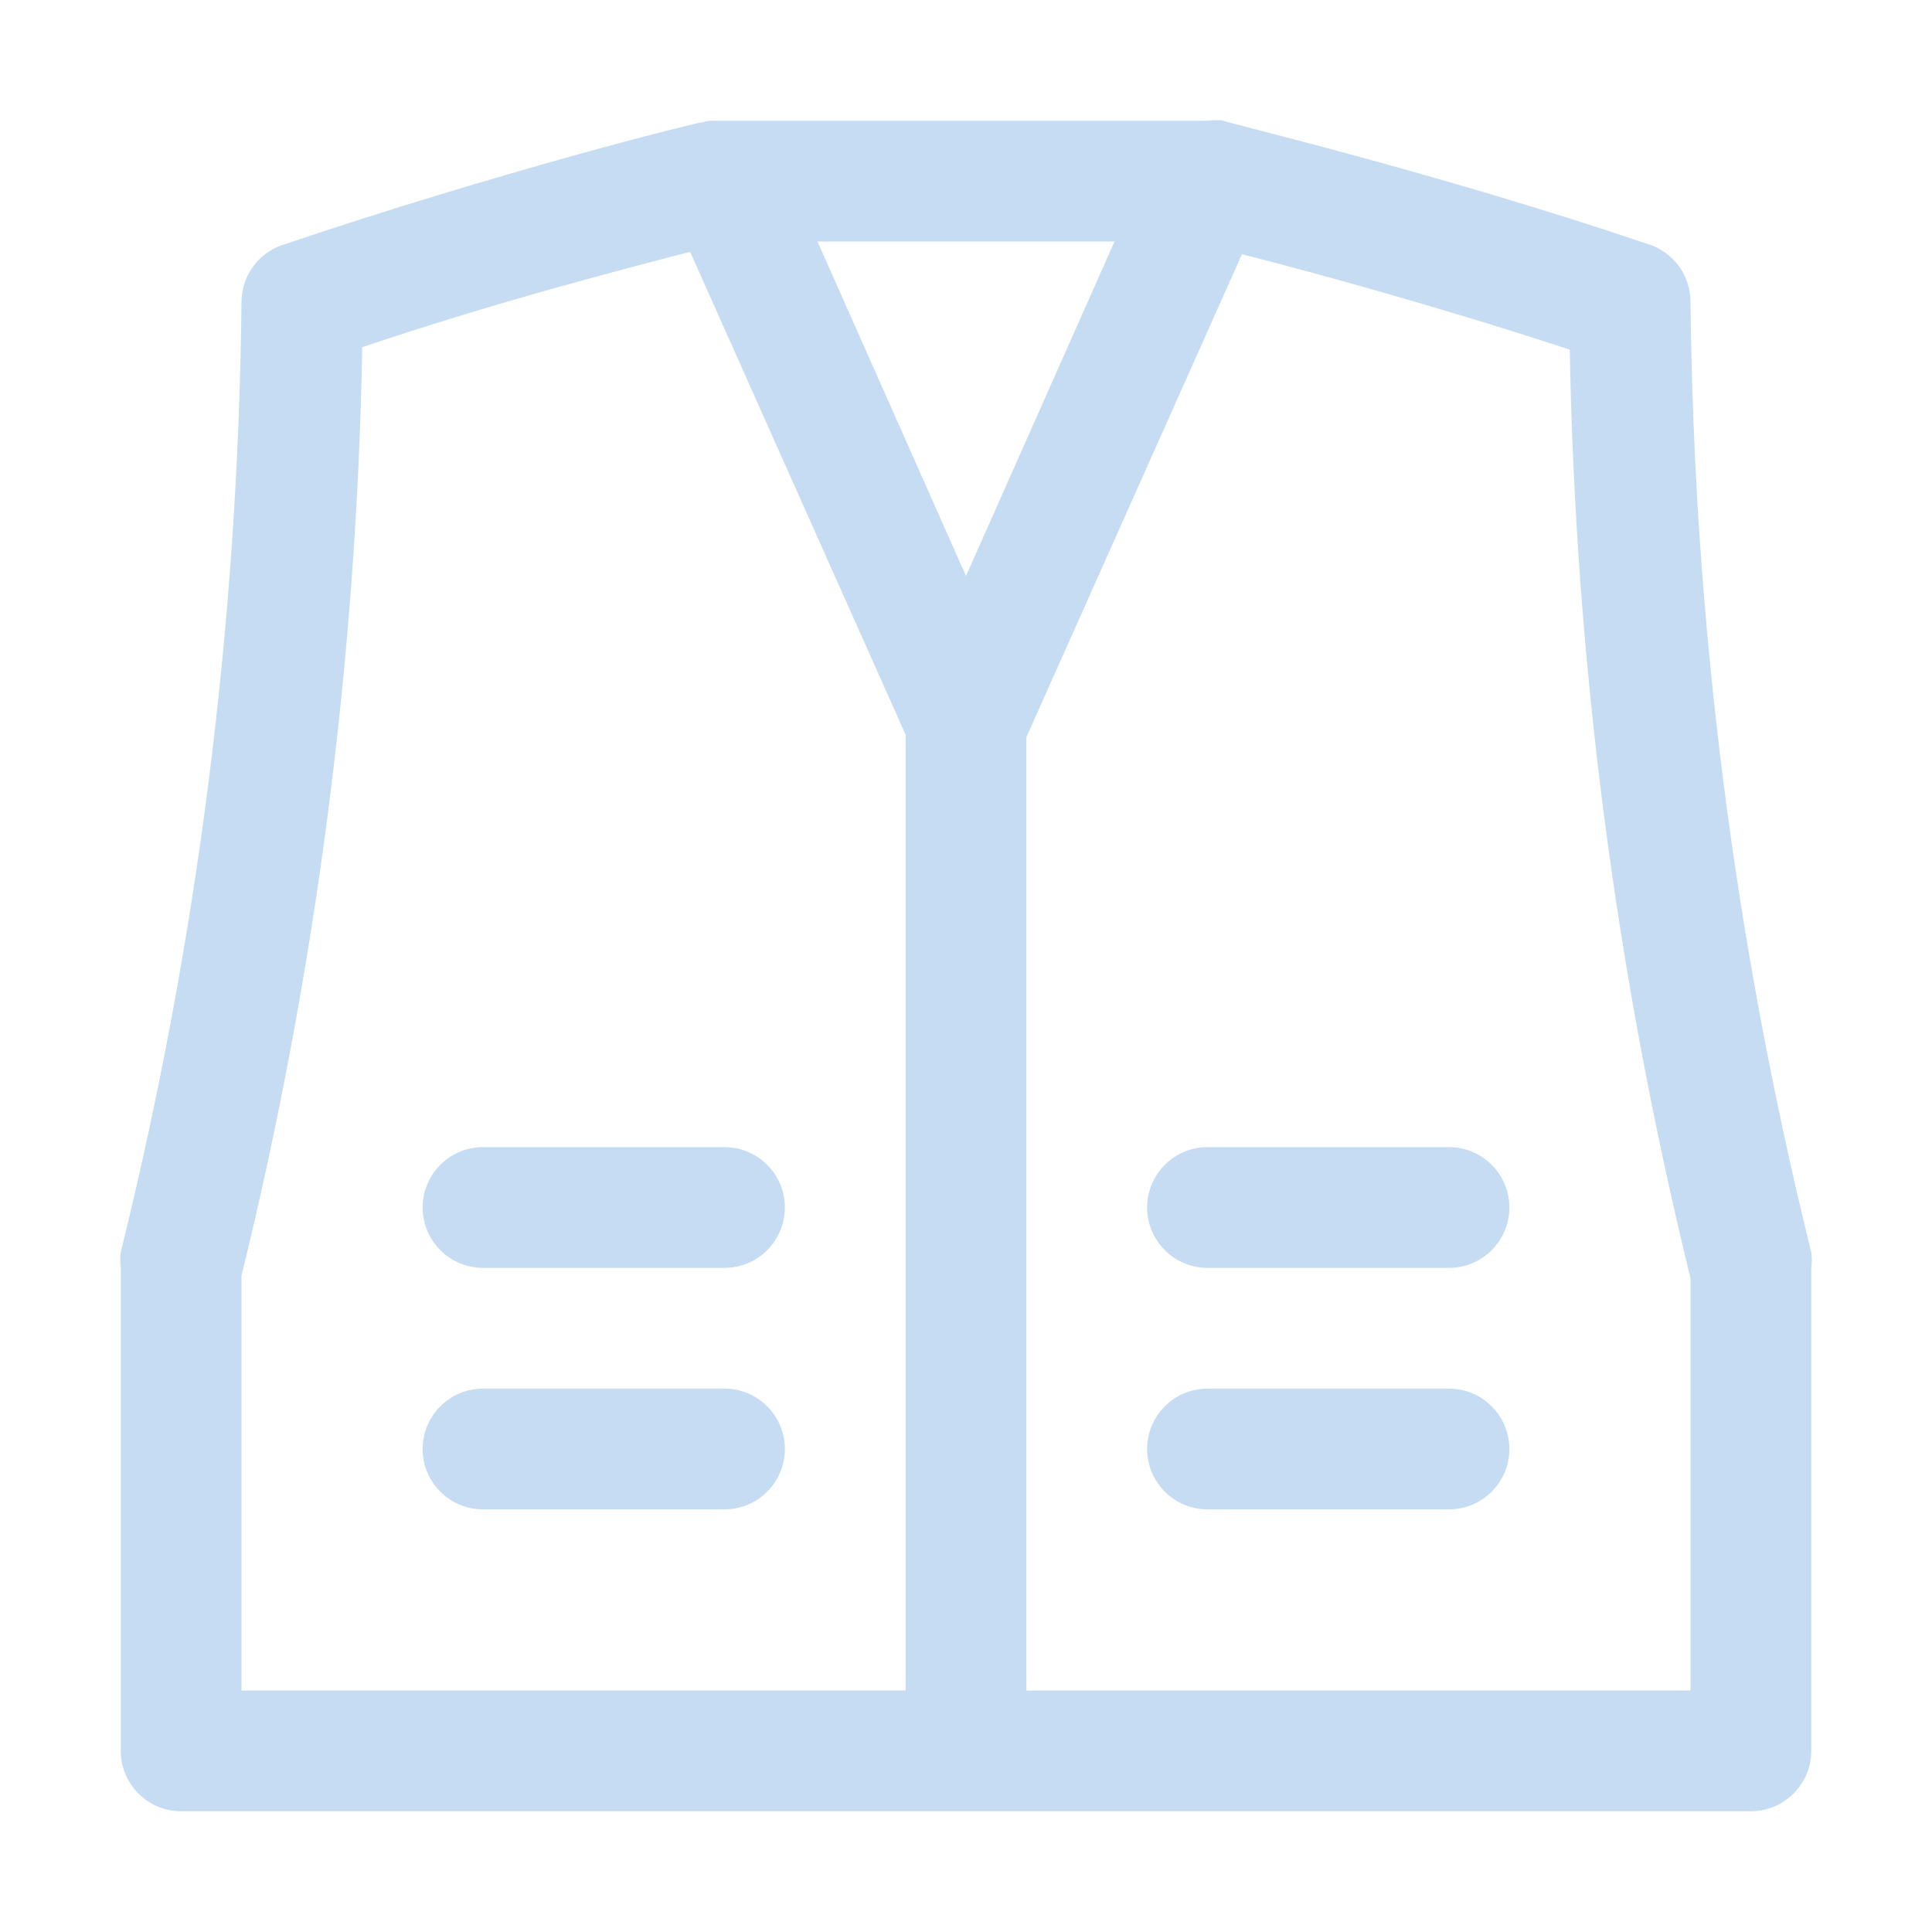
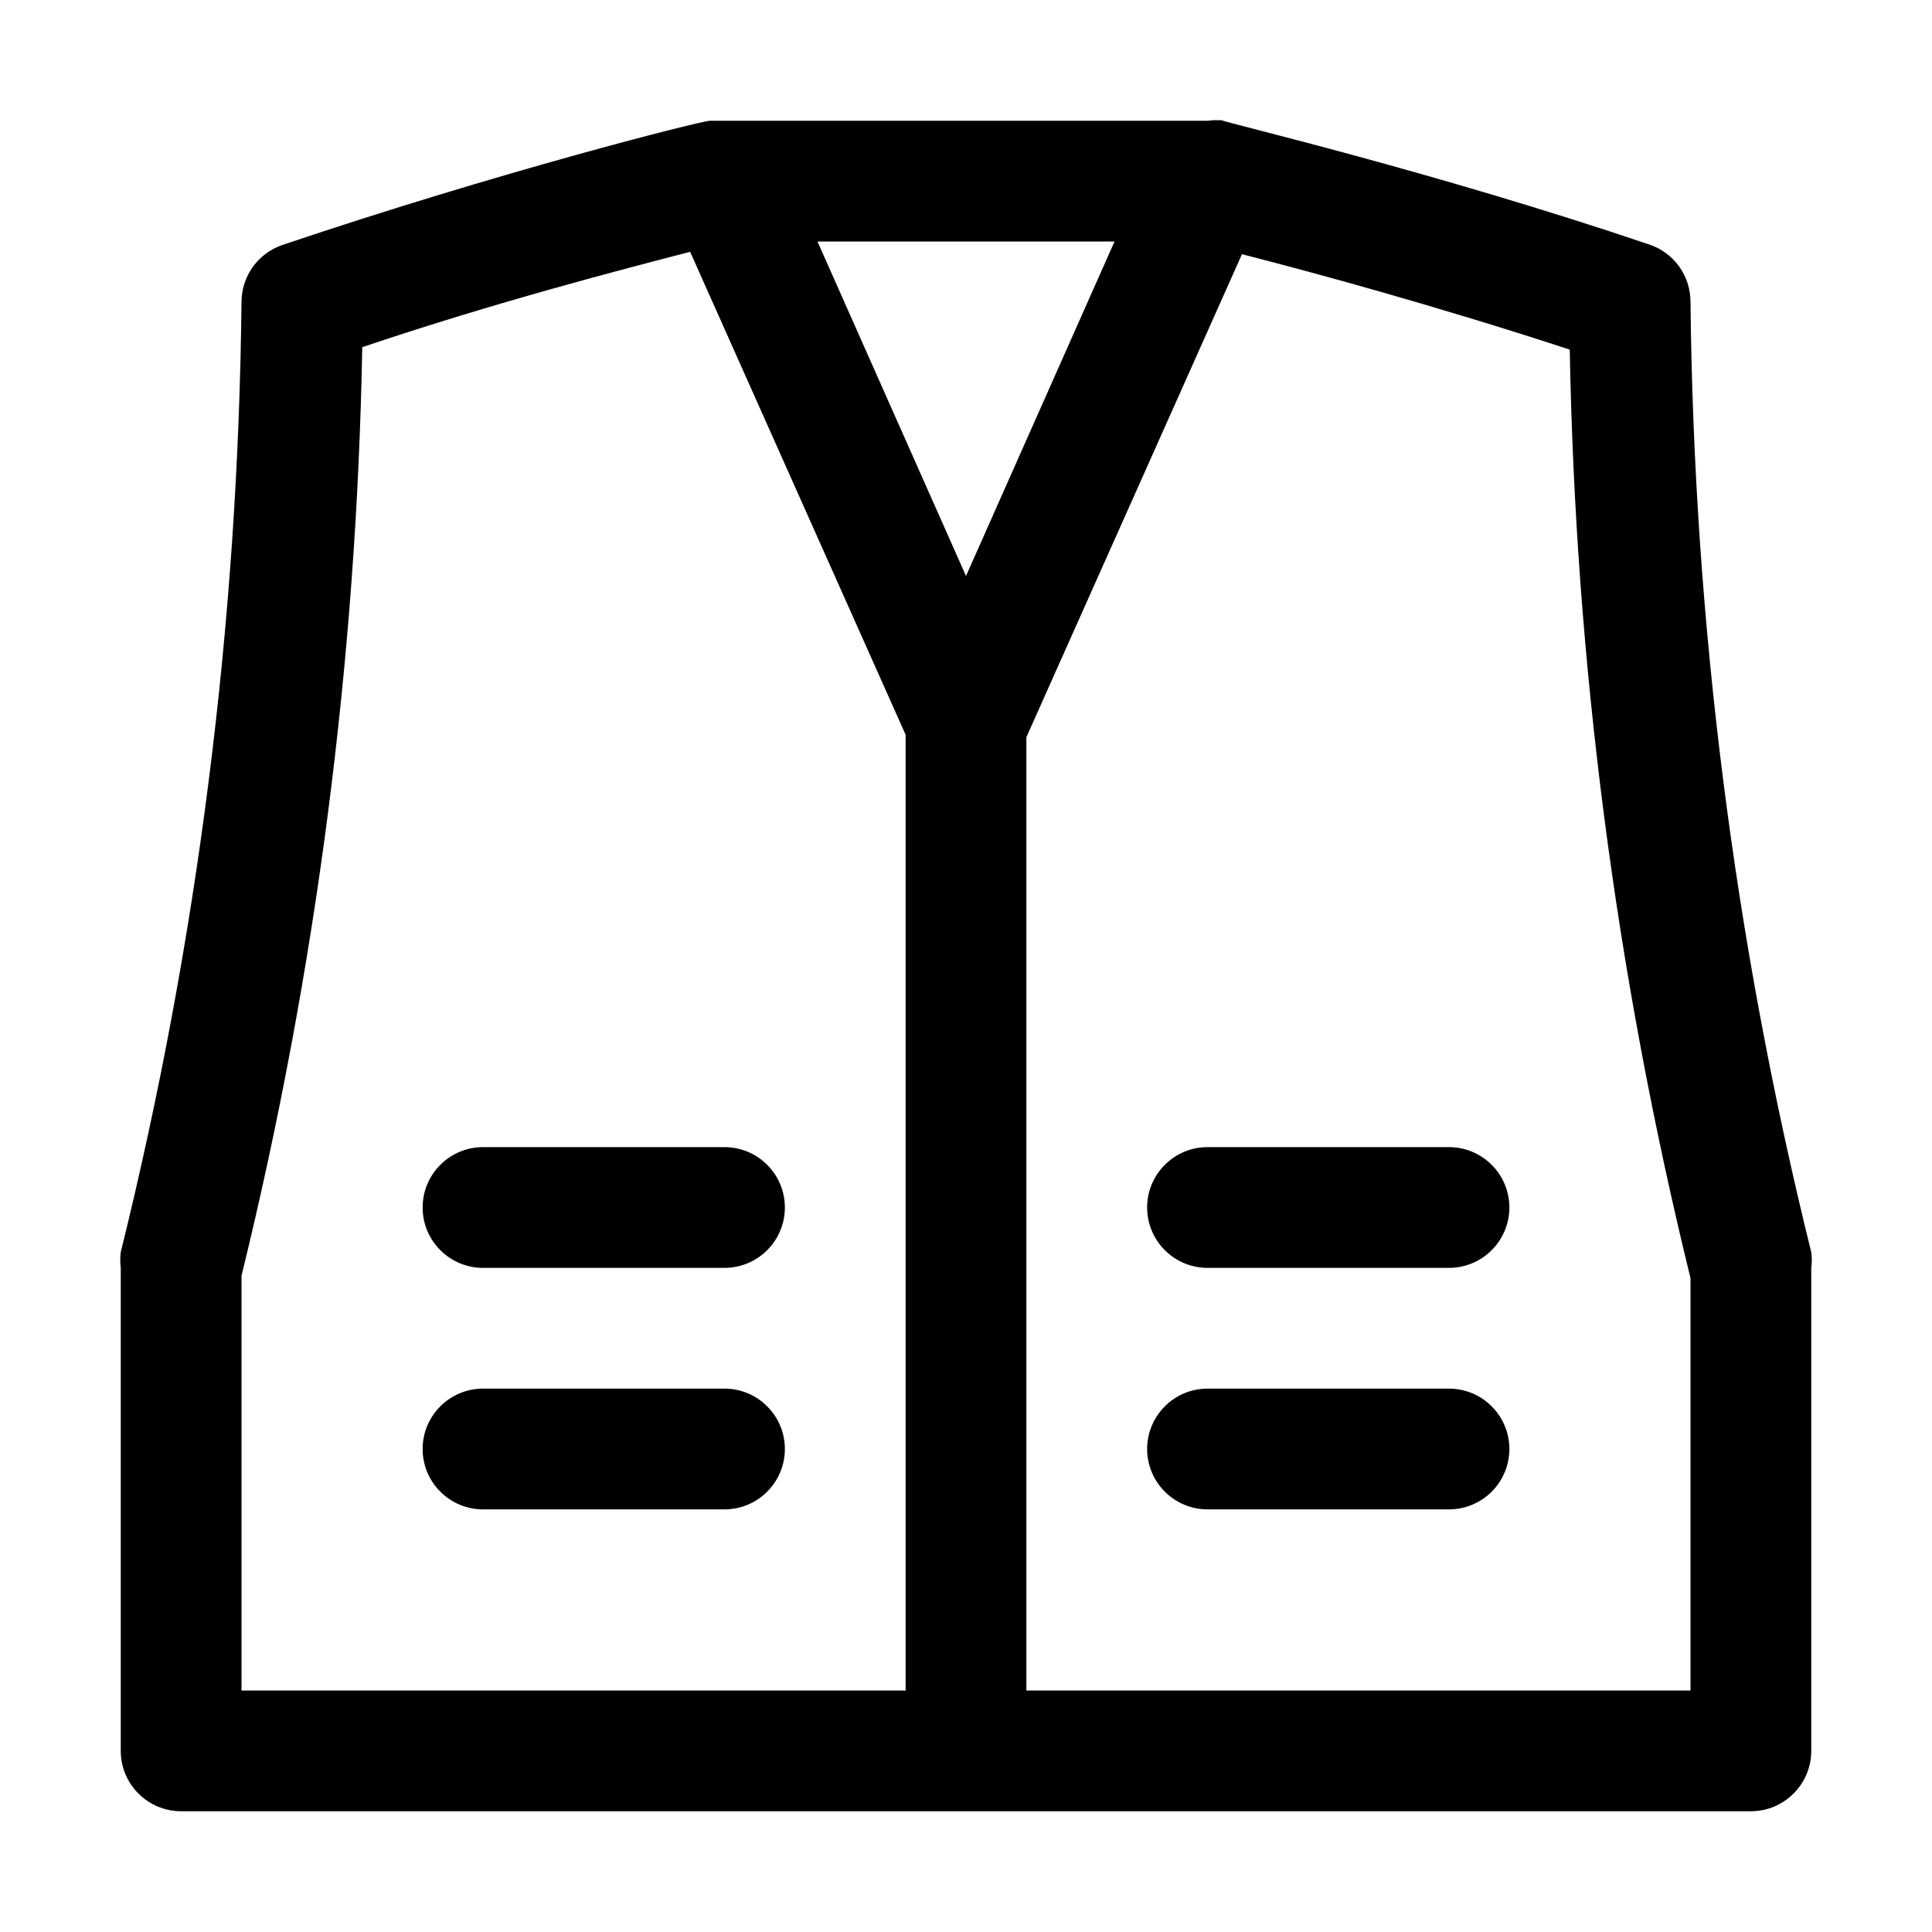
- <svg xmlns="http://www.w3.org/2000/svg" width="24" height="24" viewBox="0 0 24 24" fill="none">
-   <path d="M22.5 15.555C21.544 11.691 21.041 7.73 21 3.75C21 3.593 20.951 3.439 20.86 3.312C20.768 3.184 20.639 3.088 20.49 3.038C17.805 2.13 15.277 1.538 15.172 1.493H15.075L15 1.5H9H8.925H8.82C8.715 1.5 6.188 2.138 3.503 3.045C3.356 3.096 3.229 3.191 3.139 3.318C3.049 3.444 3.001 3.595 3 3.75C2.959 7.73 2.456 11.691 1.5 15.555C1.492 15.62 1.492 15.685 1.5 15.75V21.75C1.5 21.949 1.579 22.14 1.72 22.28C1.86 22.421 2.051 22.5 2.25 22.5H21.75C21.949 22.5 22.14 22.421 22.28 22.28C22.421 22.14 22.5 21.949 22.5 21.75V15.75C22.509 15.685 22.509 15.62 22.5 15.555ZM12 7.155L10.155 3H13.845L12 7.155ZM3 15.848C3.927 12.07 4.43 8.201 4.5 4.313C6.165 3.75 7.74 3.345 8.573 3.128L11.25 9.128V21H3V15.848ZM21 21H12.75V9.158L15.428 3.158C16.253 3.368 17.828 3.795 19.5 4.343C19.57 8.231 20.073 12.1 21 15.878V21Z" fill="#8CBBE9" fill-opacity="0.5" />
-   <path d="M9 14.25H6C5.801 14.25 5.61 14.329 5.47 14.47C5.329 14.61 5.25 14.801 5.25 15C5.25 15.199 5.329 15.39 5.47 15.53C5.61 15.671 5.801 15.75 6 15.75H9C9.199 15.75 9.39 15.671 9.53 15.53C9.671 15.39 9.75 15.199 9.75 15C9.75 14.801 9.671 14.61 9.53 14.47C9.39 14.329 9.199 14.25 9 14.25Z" fill="#8CBBE9" fill-opacity="0.5" />
-   <path d="M9 17.25H6C5.801 17.25 5.61 17.329 5.47 17.47C5.329 17.61 5.25 17.801 5.25 18C5.25 18.199 5.329 18.39 5.47 18.53C5.61 18.671 5.801 18.75 6 18.75H9C9.199 18.75 9.39 18.671 9.53 18.53C9.671 18.39 9.75 18.199 9.75 18C9.75 17.801 9.671 17.61 9.53 17.47C9.39 17.329 9.199 17.25 9 17.25Z" fill="#8CBBE9" fill-opacity="0.5" />
-   <path d="M18 14.25H15C14.801 14.25 14.61 14.329 14.47 14.47C14.329 14.61 14.25 14.801 14.25 15C14.25 15.199 14.329 15.39 14.47 15.53C14.61 15.671 14.801 15.75 15 15.75H18C18.199 15.75 18.39 15.671 18.53 15.53C18.671 15.39 18.75 15.199 18.75 15C18.75 14.801 18.671 14.61 18.53 14.47C18.39 14.329 18.199 14.25 18 14.25Z" fill="#8CBBE9" fill-opacity="0.5" />
-   <path d="M18 17.25H15C14.801 17.25 14.61 17.329 14.47 17.47C14.329 17.61 14.25 17.801 14.25 18C14.25 18.199 14.329 18.39 14.47 18.53C14.61 18.671 14.801 18.75 15 18.75H18C18.199 18.75 18.39 18.671 18.53 18.53C18.671 18.39 18.75 18.199 18.75 18C18.75 17.801 18.671 17.61 18.53 17.47C18.39 17.329 18.199 17.25 18 17.25Z" fill="#8CBBE9" fill-opacity="0.5" />
+ <svg xmlns="http://www.w3.org/2000/svg" width="24" height="24" viewBox="0 0 24 24">
+   <path d="M22.5 15.555C21.544 11.691 21.041 7.73 21 3.75C21 3.593 20.951 3.439 20.86 3.312C20.768 3.184 20.639 3.088 20.49 3.038C17.805 2.13 15.277 1.538 15.172 1.493H15.075L15 1.5H9H8.925H8.82C8.715 1.5 6.188 2.138 3.503 3.045C3.356 3.096 3.229 3.191 3.139 3.318C3.049 3.444 3.001 3.595 3 3.75C2.959 7.73 2.456 11.691 1.5 15.555C1.492 15.62 1.492 15.685 1.5 15.75V21.75C1.5 21.949 1.579 22.14 1.72 22.28C1.86 22.421 2.051 22.5 2.25 22.5H21.75C21.949 22.5 22.14 22.421 22.28 22.28C22.421 22.14 22.5 21.949 22.5 21.75V15.75C22.509 15.685 22.509 15.62 22.5 15.555ZM12 7.155L10.155 3H13.845L12 7.155ZM3 15.848C3.927 12.07 4.43 8.201 4.5 4.313C6.165 3.75 7.74 3.345 8.573 3.128L11.25 9.128V21H3V15.848ZM21 21H12.75V9.158L15.428 3.158C16.253 3.368 17.828 3.795 19.5 4.343C19.57 8.231 20.073 12.1 21 15.878V21Z" fill="current" />
+   <path d="M9 14.25H6C5.801 14.25 5.61 14.329 5.47 14.47C5.329 14.61 5.25 14.801 5.25 15C5.25 15.199 5.329 15.39 5.47 15.53C5.61 15.671 5.801 15.75 6 15.75H9C9.199 15.75 9.39 15.671 9.53 15.53C9.671 15.39 9.75 15.199 9.75 15C9.75 14.801 9.671 14.61 9.53 14.47C9.39 14.329 9.199 14.25 9 14.25Z" fill="current" />
+   <path d="M9 17.25H6C5.801 17.25 5.61 17.329 5.47 17.47C5.329 17.61 5.25 17.801 5.25 18C5.25 18.199 5.329 18.39 5.47 18.53C5.61 18.671 5.801 18.75 6 18.75H9C9.199 18.75 9.39 18.671 9.53 18.53C9.671 18.39 9.75 18.199 9.75 18C9.75 17.801 9.671 17.61 9.53 17.47C9.39 17.329 9.199 17.25 9 17.25Z" fill="current" />
+   <path d="M18 14.25H15C14.801 14.25 14.61 14.329 14.47 14.47C14.329 14.61 14.25 14.801 14.25 15C14.25 15.199 14.329 15.39 14.47 15.53C14.61 15.671 14.801 15.75 15 15.75H18C18.199 15.75 18.39 15.671 18.53 15.53C18.671 15.39 18.75 15.199 18.75 15C18.75 14.801 18.671 14.61 18.53 14.47C18.39 14.329 18.199 14.25 18 14.25Z" fill="current" />
+   <path d="M18 17.25H15C14.801 17.25 14.61 17.329 14.47 17.47C14.329 17.61 14.25 17.801 14.25 18C14.25 18.199 14.329 18.39 14.47 18.53C14.61 18.671 14.801 18.75 15 18.75H18C18.199 18.75 18.39 18.671 18.53 18.53C18.671 18.39 18.75 18.199 18.75 18C18.75 17.801 18.671 17.61 18.53 17.47C18.39 17.329 18.199 17.25 18 17.25Z" fill="current" />
</svg>
